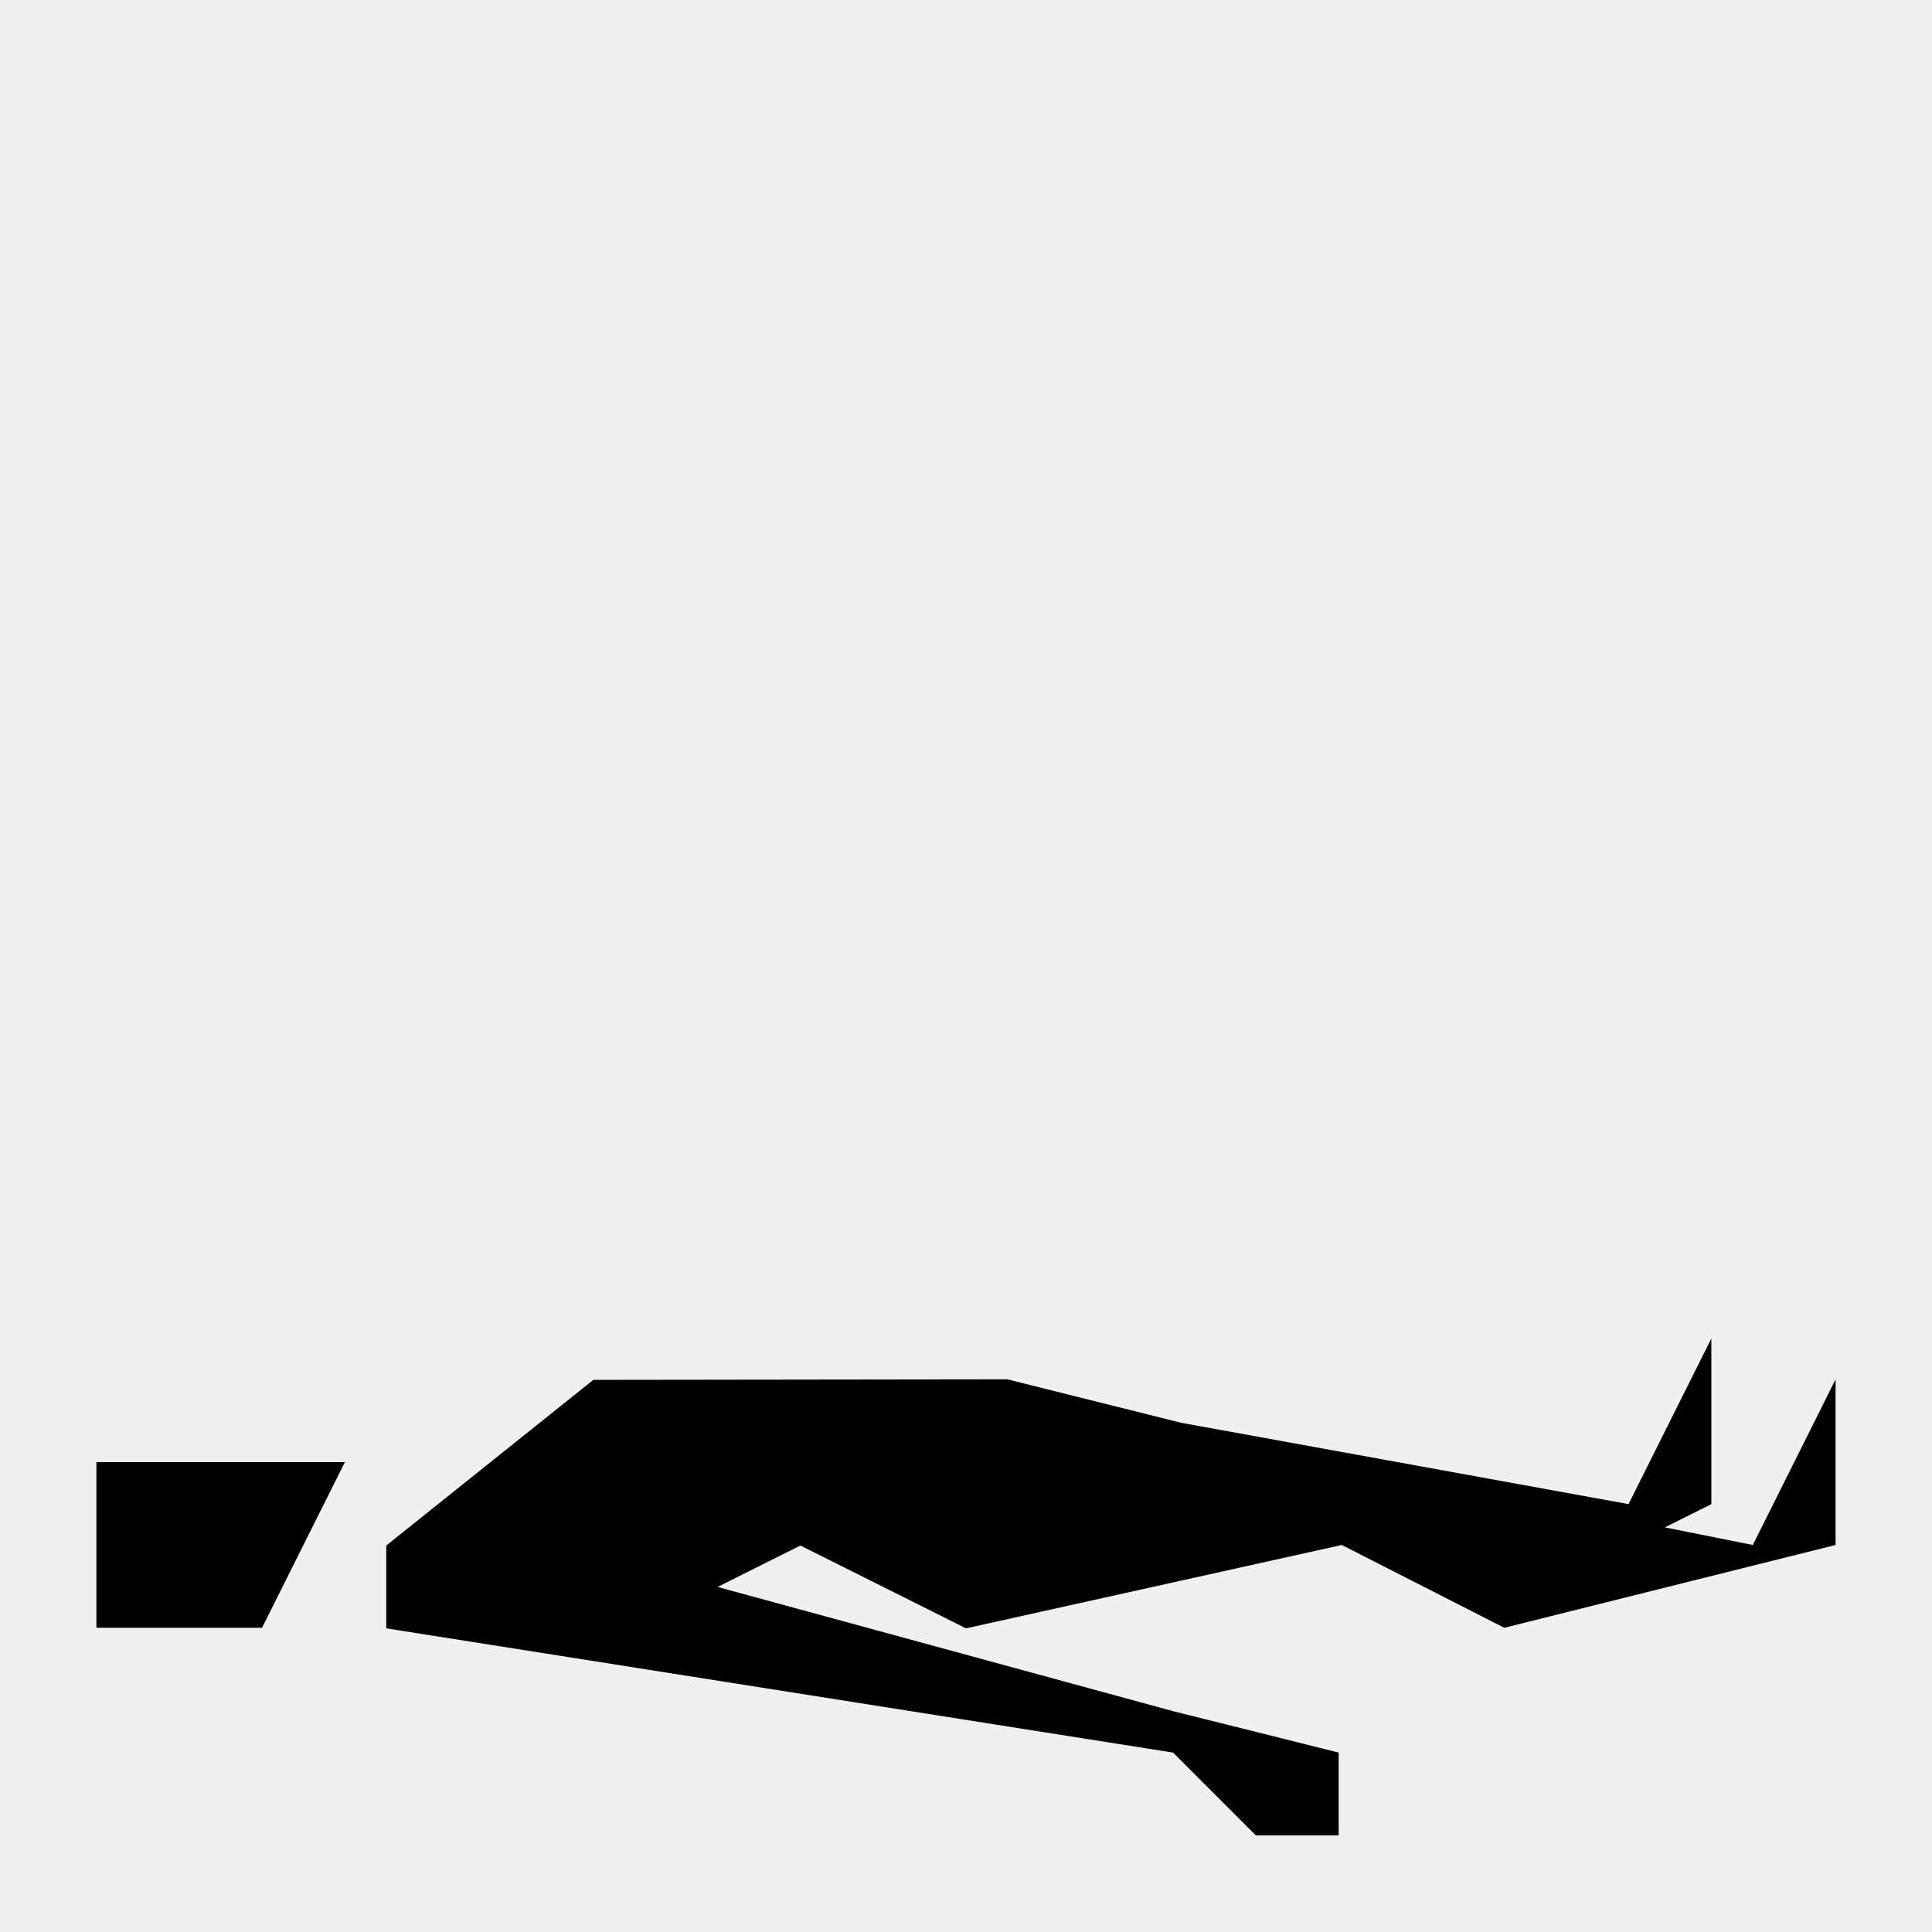
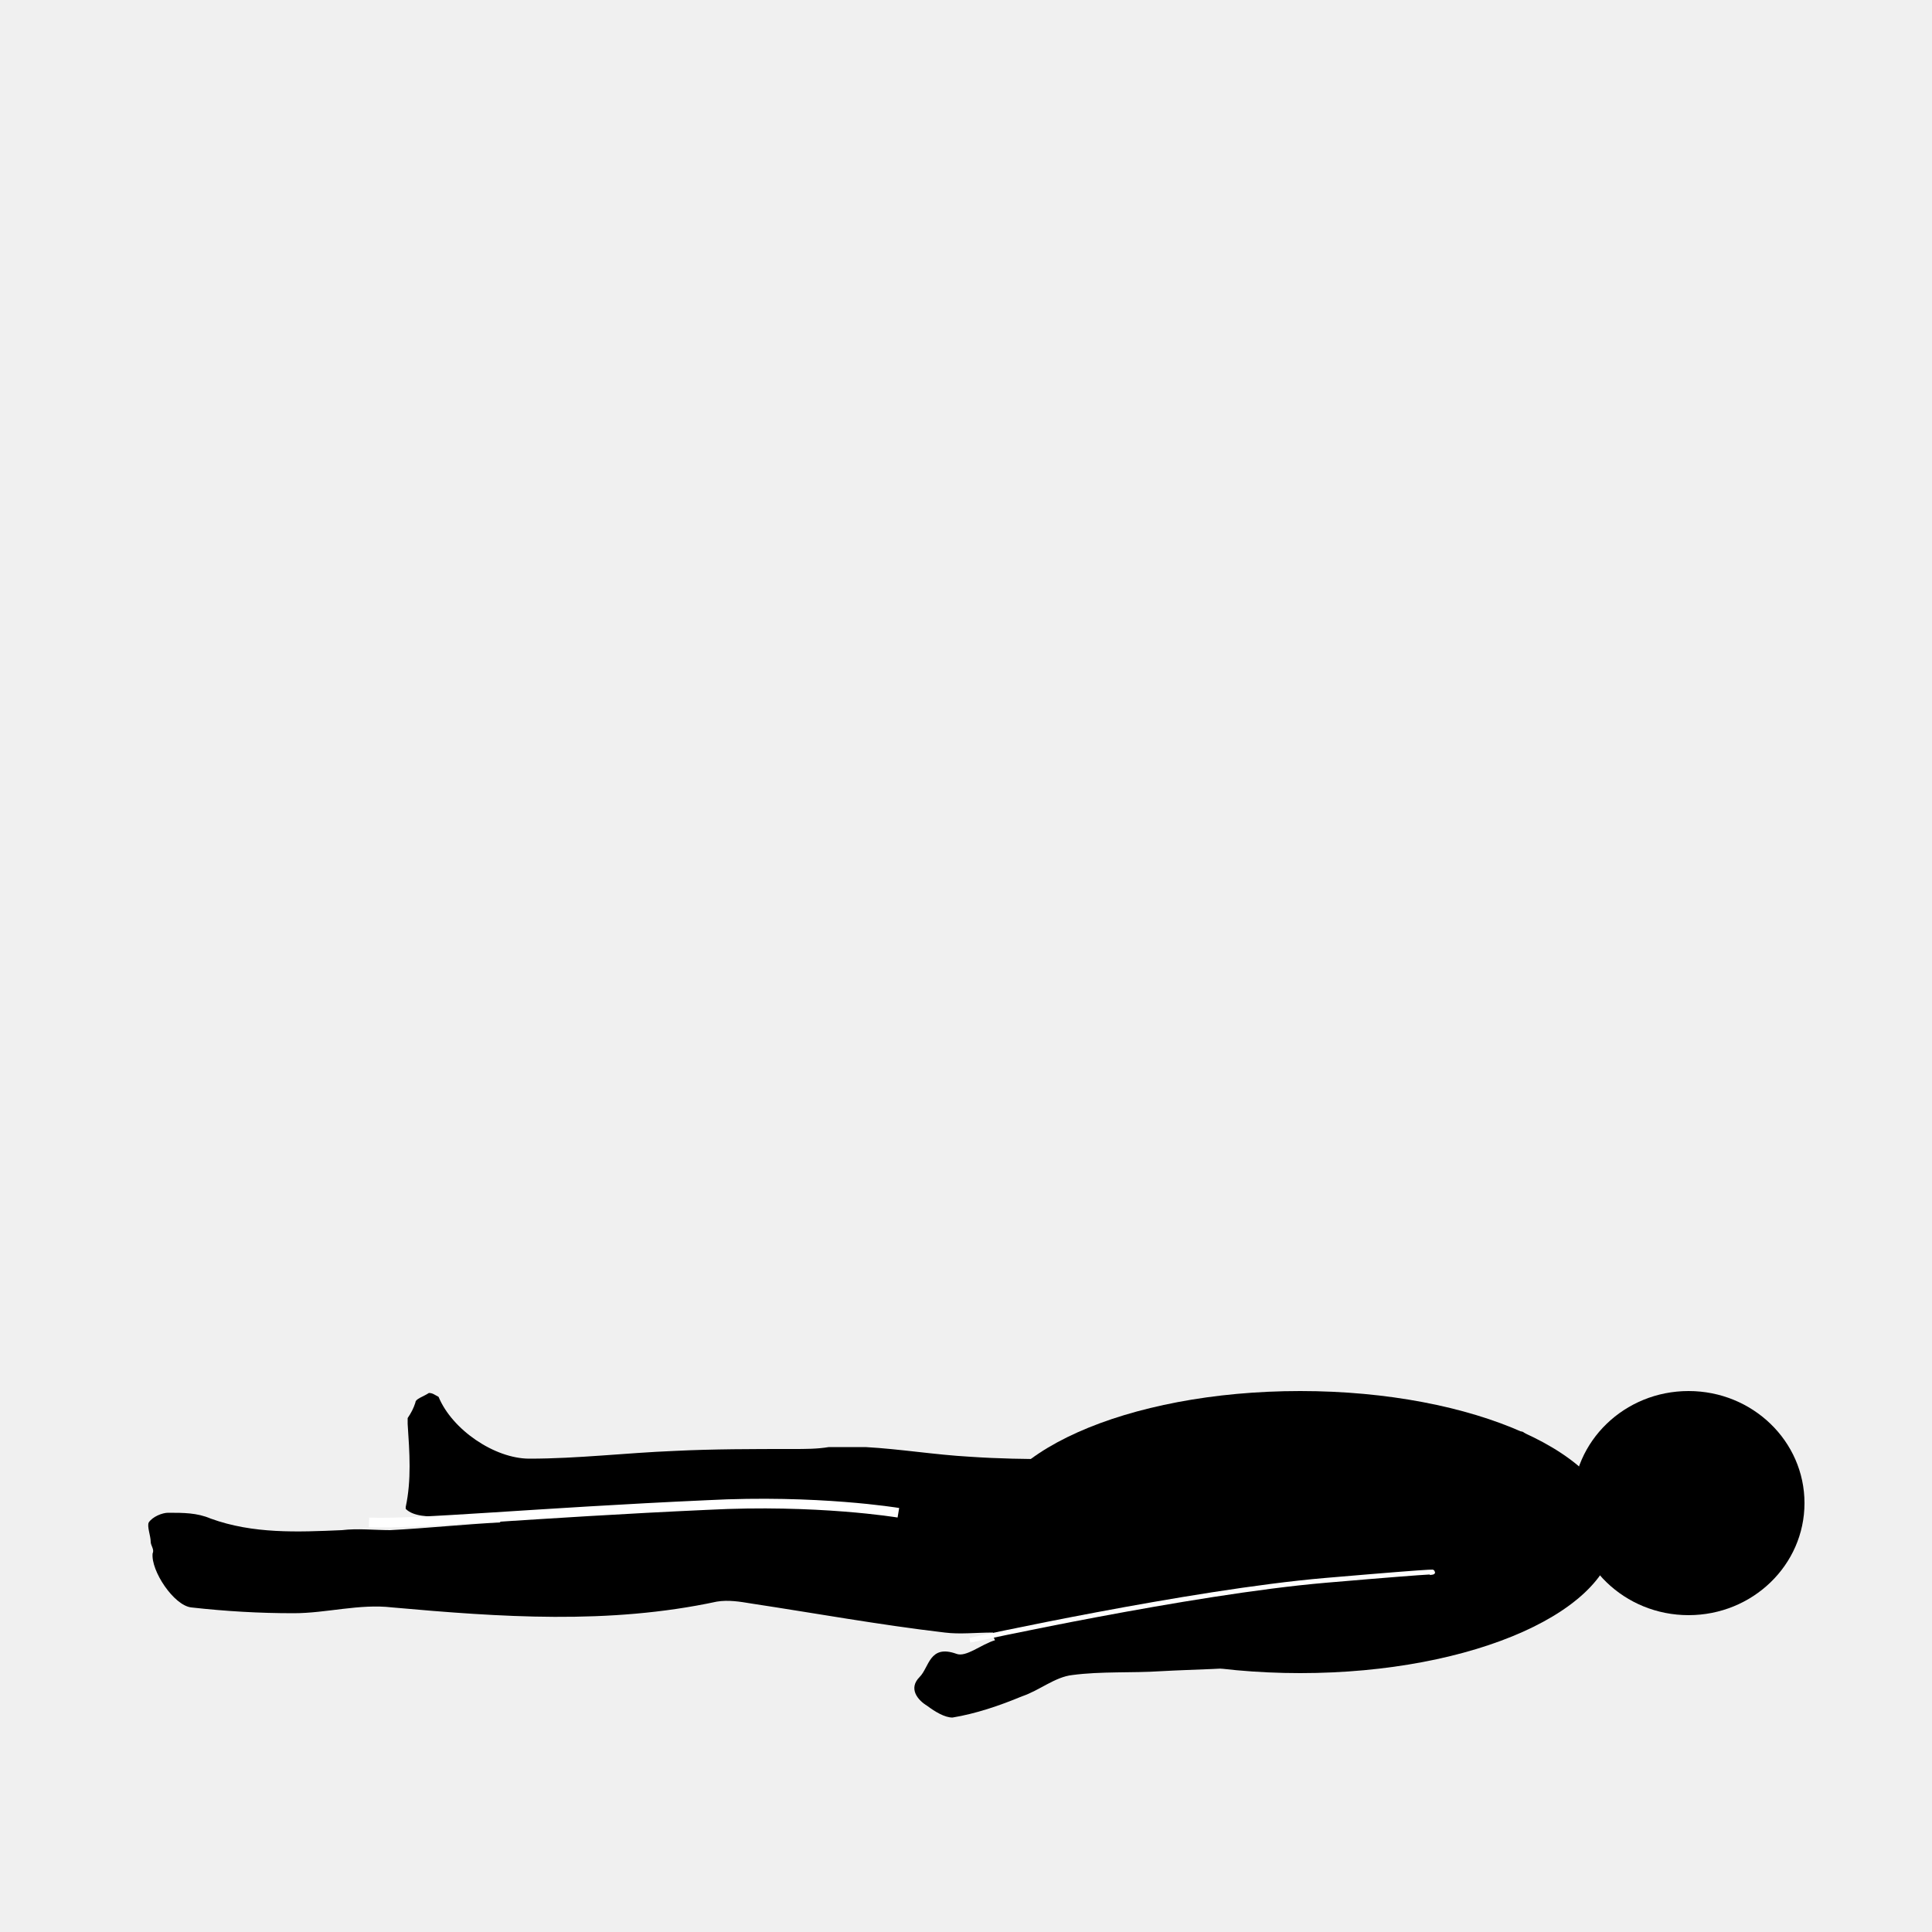
- <svg xmlns="http://www.w3.org/2000/svg" version="1.1" x="0px" y="0px" viewBox="0 0 100 100" enable-background="new 0 0 100 100" xml:space="preserve">
-   <g>
-     <path d="M4.99,84.254h8.573l4.287-8.573H4.99V84.254z M90.725,79.968l-4.553-0.911l2.407-1.204v-8.573l-4.286,8.573l-23.151-4.209   l-8.999-2.25l-21.433,0.028l-10.716,8.574v4.287l40.722,6.43L65.003,95h4.286v-4.287l-8.574-2.144L37.14,82.14l0,0l4.287-2.144   L50,84.283l19.45-4.315l8.412,4.286l17.147-4.286v-8.574L90.725,79.968z" />
-   </g>
+ <svg xmlns="http://www.w3.org/2000/svg" version="1.1" id="Layer_1" x="0px" y="0px" viewBox="0 0 100 100" style="enable-background:new 0 0 100 100;" xml:space="preserve">
+   <style type="text/css">
+ 	.st0{fill:none;stroke:#FFFFFF;stroke-width:0.25;stroke-miterlimit:10;}
+ 	.st1{fill:none;stroke:#FFFFFF;stroke-width:0.5;stroke-miterlimit:10;}
+ </style>
+   <path d="M81.9,77.7c-0.1-0.4-0.2-0.9-0.3-1.3c-0.4-0.1-0.7-0.1-0.8-0.3c-0.5-0.8-1.2-1.5-2-2c-1,0-1.9,0-3,0  c-1.6,0.1-3.3,0.2-4.9,0.2c-0.1,0.1-0.3,0.2-0.4,0.2c-1.6,0.1-3.1,0.2-4.7,0.3c-2.2,0.4-4.5,0.7-6.8,0.7c-2.9,0-5.9,0.1-8.8-0.1  c-1.8-0.1-3.6-0.4-5.4-0.5c-0.4,0-0.8,0-1.2,0c-0.2,0-0.3,0-0.5,0c-0.1,0-0.2,0-0.2,0c-0.6,0.1-1.2,0.1-1.9,0.1c-2,0-4.1,0-6.1,0.1  c-2.5,0.1-5,0.4-7.5,0.4c-1.8,0-4-1.5-4.7-3.2c-0.2-0.1-0.3-0.2-0.5-0.2c-0.3,0.2-0.7,0.3-0.7,0.5c-0.1,0.3-0.2,0.5-0.4,0.8  c0,0.1,0,0.2,0,0.3c0.1,1.5,0.2,2.9-0.1,4.3c0,0,0,0,0,0.1c0.4,0.4,1.2,0.4,1.8,0.4c1,0,0.6,0,1.6-0.1c0,0.2,1.5,0.2,1.5,0.4  c-1.9,0.1-3.8,0.3-5.7,0.4c-0.8,0-1.7-0.1-2.5,0c-2.3,0.1-4.6,0.2-6.8-0.6c-0.7-0.3-1.4-0.3-2.2-0.3c-0.3,0-0.8,0.2-1,0.5  c-0.1,0.2,0.1,0.7,0.1,1c0,0.2,0.2,0.4,0.1,0.6c-0.1,0.9,1.1,2.7,2,2.8c1.8,0.2,3.5,0.3,5.3,0.3c1.7,0,3.4-0.5,5.1-0.3  c5.6,0.5,11.2,0.9,16.8-0.3c0.6-0.1,1.2,0,1.8,0.1c3.3,0.5,6.6,1.1,10,1.5c0.8,0.1,1.6,0,2.5,0c0,0.1,0,0.2,0.1,0.4  c-0.7,0.2-1.5,0.9-2,0.7c-1.4-0.5-1.4,0.7-1.9,1.2c-0.6,0.6-0.1,1.2,0.4,1.5c0.4,0.3,0.9,0.6,1.3,0.6c1.2-0.2,2.4-0.6,3.6-1.1  c0.9-0.3,1.7-1,2.6-1.1c1.5-0.2,3.1-0.1,4.6-0.2c1.8-0.1,3.5-0.1,5.2-0.3c1.4-0.1,2.7-0.5,4.1-0.7c2.8-0.4,5.6-0.7,8.3-1.2  c1.1-0.2,2.2-0.7,3.1-1.4c0.7-0.5,1-1.4,1.4-2.1c0.1,0.2,0.3,0.4,0.4,0.6C82.5,80.2,82.2,78.9,81.9,77.7z" />
+   <ellipse cx="87.4" cy="77.8" rx="6" ry="5.8" />
+   <ellipse cx="67.3" cy="79.3" rx="16.3" ry="7.3" />
+   <path class="st0" d="M50.2,84.9c0,0,11.4-2.5,18.4-3.1s5.4-0.4,5.4-0.4" />
+   <path class="st1" d="M19.1,78.8c2.5,0.1,8.6-0.5,17.5-0.9c5.7-0.3,9.9,0.4,9.9,0.4" />
</svg>
